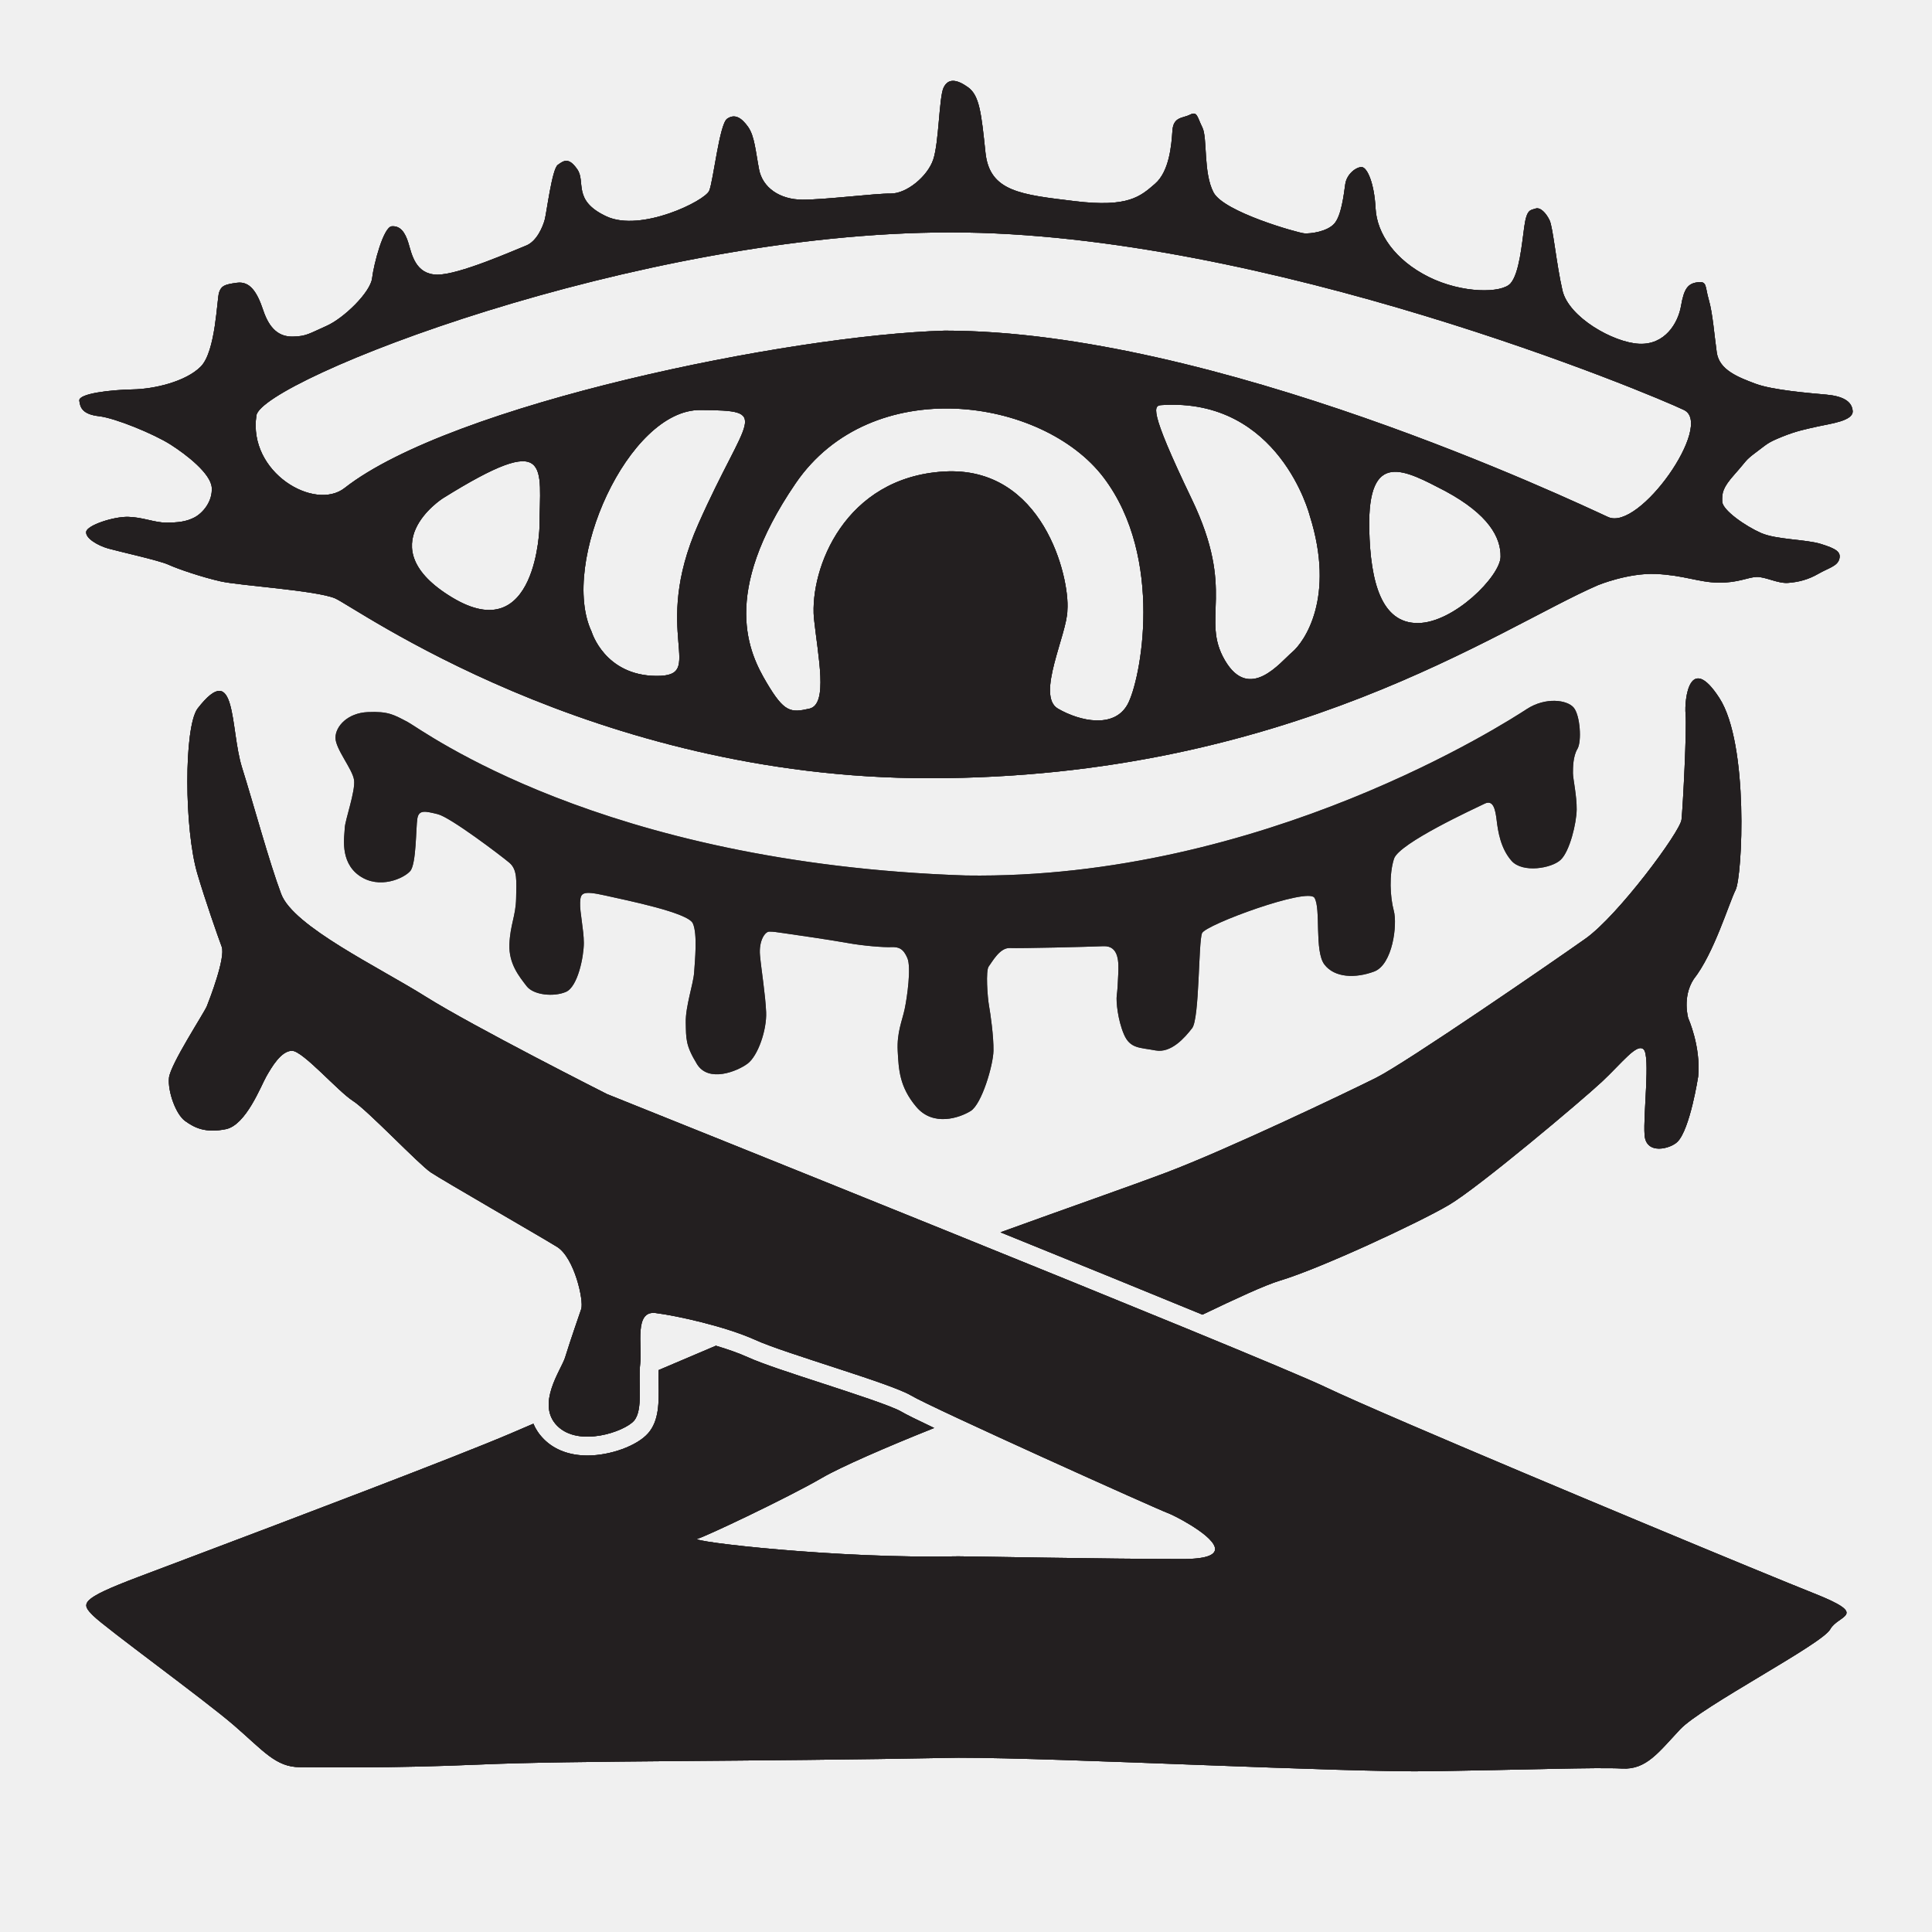
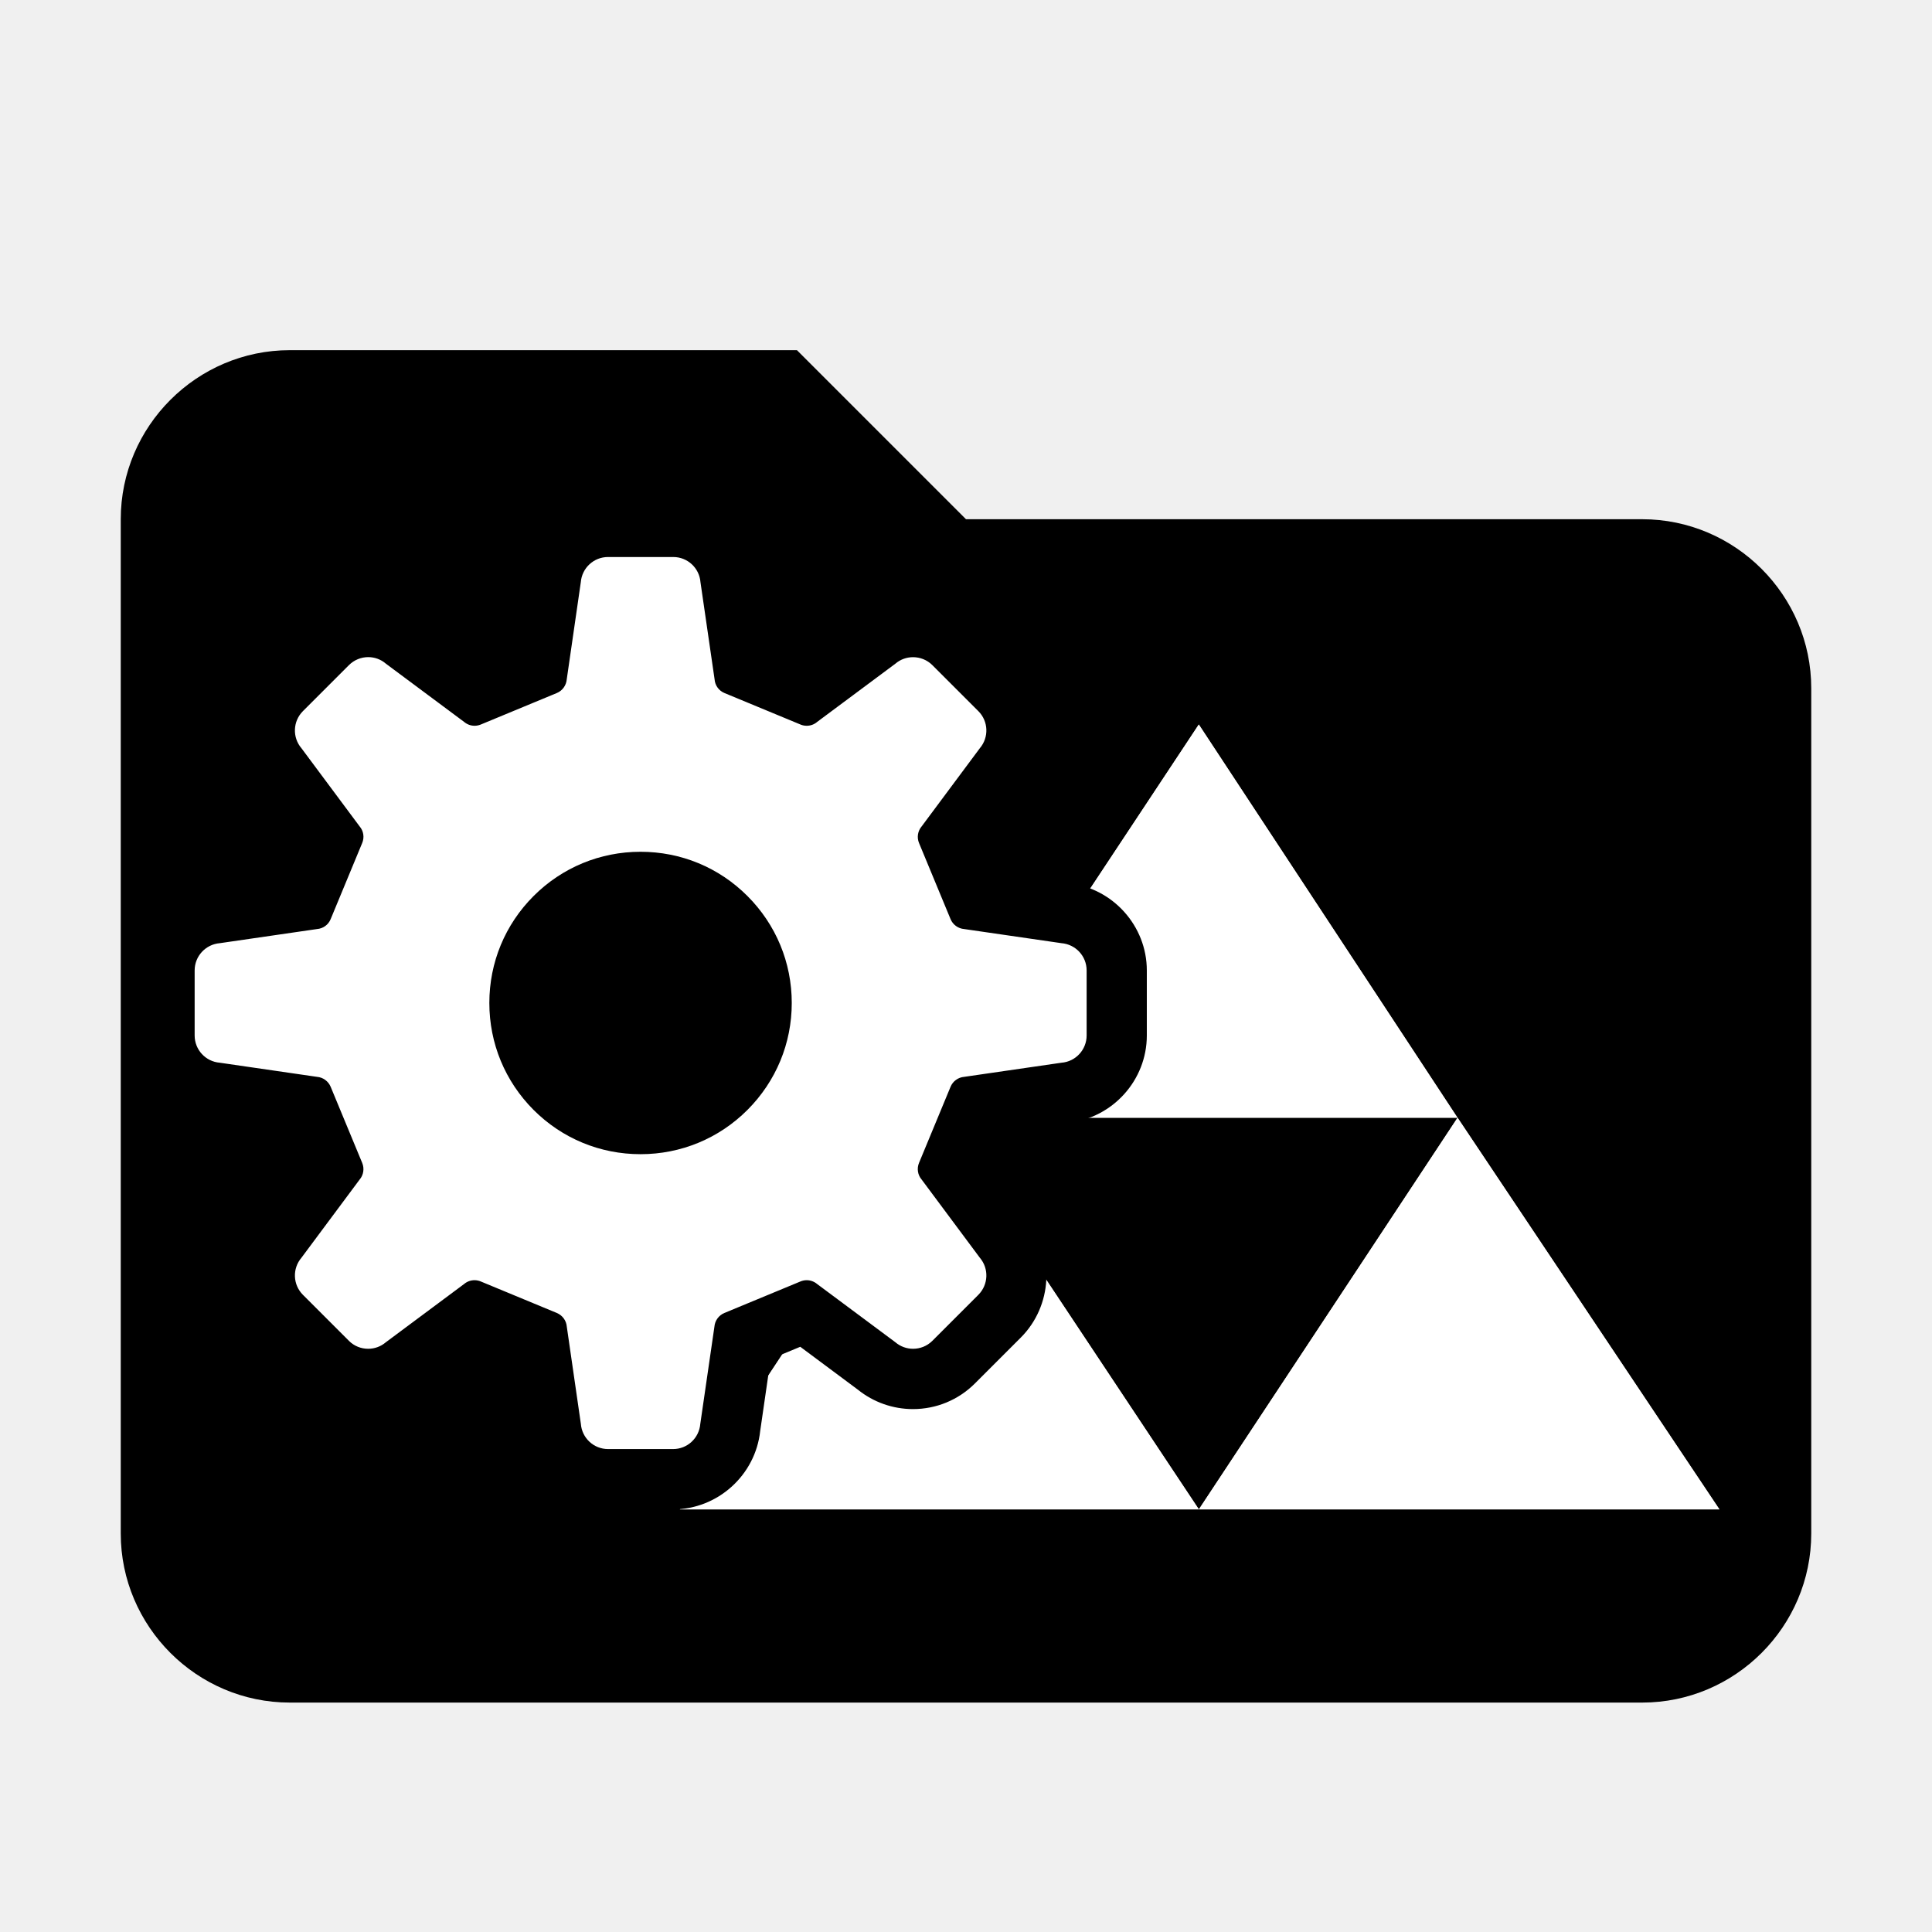
- <svg xmlns="http://www.w3.org/2000/svg" id="Cutout_SVG" viewBox="0 0 1024 1024">
+ <svg xmlns="http://www.w3.org/2000/svg" viewBox="0 0 32 32">
  <defs>
    <style>
      .cls-1 {
-         fill: #231f20;
+         fill: #fff;
      }

      .cls-2 {
-         fill: #414042;
+         fill: #e1ddd2;
      }
    </style>
  </defs>
-   <g>
-     <g id="VSC_Zonau">
-       <path class="cls-2" d="M637.32,696.79c-30.89-12.71-68.63-28.08-107.05-43.64,35.4-12.84,69.17-24.61,88.01-31.73,32.24-12.18,95.29-42.27,111.05-50.15,15.76-7.88,93.85-61.61,111.04-73.79,17.2-12.18,50.15-56.6,50.87-63.05,.72-6.44,2.86-48,2.15-55.88-.72-7.88,2.15-32.95,17.91-8.59,15.76,24.35,12.18,94.56,8.6,101.73-3.59,7.16-11.47,33.67-22.21,47.28-6.21,9.55-2.87,20.78-2.87,20.78,0,0,6.73,14.89,5.25,30.8,0,0-4.28,27.95-10.98,34.63-3.71,3.7-16.65,7.14-17.43-3.58-.8-10.91,3.1-41.79-.48-45.38-3.58-3.58-11.46,7.17-22.21,17.2-10.75,10.03-65.19,55.88-80.96,65.19-15.76,9.32-68.05,33.67-89.55,40.12-7.95,2.39-23.26,9.49-41.14,18.06Z" />
-       <path class="cls-2" d="M970.04,863.57c-4.29,7.88-68.05,40.83-79.52,53.01-11.46,12.18-17.91,21.49-30.8,20.78-12.9-.72-53.73,.71-101.02,1.43-47.28,.72-194.86-7.16-250.74-7.16-113.91,2.15-203.47,1.43-252.9,3.58-49.43,2.15-83.1,1.43-96,1.43s-19.34-8.6-35.1-22.21c-15.77-13.61-68.06-51.58-74.51-58.03-6.45-6.44-7.88-8.59,24.36-20.77,25.69-9.71,113.3-42.63,165.57-63.21,13.3-5.24,24.32-9.68,31.44-12.73,3.4-1.46,7.39-3.17,11.88-5.1,1.18,2.85,2.99,5.62,5.59,8.23,5.64,5.65,13.62,8.63,23.05,8.63,12.27,0,26.41-5.19,32.19-11.8,5.88-6.71,5.71-16.55,5.55-26.07-.04-2.65-.09-5.19,.01-7.41,9.96-4.24,20.18-8.59,30.36-12.91,6.21,1.86,12.14,3.93,16.9,6.09,7.66,3.49,23.04,8.5,39.32,13.8,16.55,5.4,37.16,12.11,42.07,15.06,2.28,1.36,8.61,4.48,17.4,8.65-25.35,10.11-49.61,20.68-59.54,26.47-9.03,5.27-25.37,13.49-39.58,20.33-12.85,6.19-23.95,11.23-26.33,11.91-5.02,1.43,74.51,10.74,138.27,9.31,5.73,0,78.08,1.43,118.92,1.43,28.12,0,15.82-10.86,4.03-18.09-5.33-3.28-10.57-5.81-11.91-6.26-4.3-1.44-125.37-55.89-136.12-62.33-10.75-6.45-66.63-22.21-82.39-29.38-15.76-7.16-41.55-12.89-53.01-14.32-11.47-1.44-7.06,17.23-8.15,26.77-1.13,9.88,1.7,24.63-3.32,30.36-5.01,5.73-29.19,14.15-40.65,2.69-11.46-11.47,2.12-29.77,4.12-36.18,3.48-11.17,7.16-21.5,8.59-25.79,1.44-4.3-3.58-27.23-12.89-32.96-9.31-5.73-60.36-35.1-66.81-39.4-6.44-4.3-33.49-32.96-41.37-37.97-7.88-5.02-26.51-26.51-32.24-26.51s-10.75,8.6-13.61,13.61c-2.87,5.02-10.75,25.79-21.49,27.94-10.75,2.15-16.48-.71-21.5-4.3-5.01-3.58-9.31-15.76-8.59-22.92,.71-7.17,18.62-34.39,20.06-37.97,1.43-3.58,10.03-25.79,7.88-31.52-2.15-5.74-8.85-24.95-12.9-38.69-7.01-23.79-7.14-77.13,0-87.4,21.02-27.23,17.25,10.65,23.64,31.04,6.31,20.11,14.33,49.91,20.78,67.11,6.45,17.19,51.58,38.68,76.66,54.44,25.07,15.76,96,51.59,96,51.59,0,0,346.74,138.98,381.13,155.46,7.77,3.72,23.6,10.69,43.81,19.39,69.34,29.84,190.25,80.07,214.1,89.5,30.81,12.18,13.61,11.47,9.31,19.35Z" />
-     </g>
+   <g id="Game_Dump" data-name="Game Dump">
+     <path d="M13.2,5.8H4.8c-1.54,0-2.8,1.26-2.8,2.8V25.4c0,1.54,1.26,2.8,2.8,2.8H27.2c1.54,0,2.8-1.26,2.8-2.8V11.4c0-1.54-1.26-2.8-2.8-2.8h-11.2l-2.8-2.8Z" />
+   </g>
+   <g id="Projects">
    <g>
-       <path class="cls-2" d="M511.999,464.024c157.526,2.369,287.09-81.583,297.147-88.153s21.495-4.928,24.946-.821,4.338,17.977,1.972,21.901-2.366,10.038-2.366,12.867,2.071,12.046,1.972,19.255c-.099,7.209-3.648,22.084-8.48,26.647s-20.213,7.118-26.03,.548c-5.817-6.57-7.198-15.696-7.888-21.445s-1.775-11.133-6.409-8.852-45.356,20.898-48.018,29.202c-2.662,8.304-2.071,20.259-.099,27.559,1.972,7.3-.592,28.563-10.452,32.213-9.86,3.65-20.903,3.376-26.326-3.741s-1.742-29.78-5.292-35.377-57.583,14.236-59.555,18.738-1.315,45.263-5.259,50.373-11.175,13.384-19.457,11.802c-8.282-1.582-13.41-.852-16.696-8.517-3.287-7.665-4.207-17.521-3.813-20.563,.394-3.042,.526-5.232,.789-11.194,.263-5.962,.657-15.331-7.888-14.966-8.545,.365-44.173,1.217-49.563,.973s-9.466,7.544-11.175,9.734-.657,16.426,.131,20.806,2.498,16.335,2.366,23.924c-.131,7.589-6.179,28.274-12.095,31.924-5.916,3.65-19.852,8.396-28.791-2.19s-9.334-19.711-9.86-29.567,2.366-16.061,3.681-22.266c1.315-6.205,3.55-22.023,1.446-27.012-2.103-4.989-4.568-6.023-8.512-5.84s-14.79-.639-23.27-2.19c-8.48-1.551-28.594-4.472-33.13-5.11-4.536-.639-5.916-.913-8.282-.913s-5.62,5.019-4.93,12.593c.69,7.574,2.859,20.715,3.254,30.114s-4.338,23.179-9.86,27.286c-5.522,4.107-20.706,10.221-26.819,.183-6.113-10.038-5.719-13.415-5.916-21.993-.197-8.578,4.043-20.441,4.437-26.555,.394-6.114,1.873-20.35-.69-26.008-2.564-5.658-34.313-12.046-46.539-14.783-12.226-2.738-13.015-1.278-13.212,3.833s1.972,14.236,1.972,21.354-3.155,23.179-9.466,25.917-17.156,1.825-20.903-3.103-9.466-11.681-9.071-22.084,3.352-14.966,3.55-24.274,.75-15.331-3.569-18.981c-4.319-3.65-31.237-24.092-37.942-25.734s-10.057-2.464-10.846,2.373-.493,23.909-3.747,27.742c-3.254,3.833-16.368,9.947-27.017,2.464-10.649-7.483-7.789-21.263-7.691-25.278s5.719-19.529,4.93-25.369-9.86-16.426-9.86-22.449,6.409-13.141,17.156-13.597,13.607,1.278,21.199,5.293,101.887,74.86,295.835,81.309Z" />
-       <g id="Eye_Main">
-         <path class="cls-2" d="M930.819,239.66c6.18-4.6,5.92-4.99,13.67-8.15,7.76-3.15,12.76-4.07,19.2-5.52,6.44-1.44,18.67-2.89,18.27-8.15-.39-5.26-5.39-7.89-13.93-8.68-8.55-.78-28.53-2.36-37.6-5.78-9.08-3.42-19.2-7.23-20.51-16.57-1.32-9.33-2.11-20.64-4.21-27.87-2.1-7.23-.79-9.99-5.92-9.33-5.12,.66-7.23,3.29-8.8,12.49-1.58,9.2-8.55,20.77-22.22,20.11-13.67-.65-37.34-14.06-40.63-28.26-3.28-14.2-4.99-33.39-6.83-37.21-1.84-3.81-4.87-7.1-7.5-6.18-2.62,.92-4.6,.14-5.91,9.6-1.32,9.47-2.63,24.59-7.23,29.98-4.6,5.39-25.74,5.48-43.49-3.39-17.74-8.87-27.41-22.89-28.1-36.34-.69-13.45-4.43-21.54-7.19-21.83-2.76-.3-8.09,3.45-8.88,9.07s-2.07,16.86-5.91,21c-3.85,4.14-12.53,5.32-15.88,5.03-3.35-.3-42.5-11.24-48.02-21.69-5.52-10.46-3.15-28.89-5.91-34.42-2.76-5.52-2.67-8.77-6.51-6.8-3.85,1.97-8.87,.99-9.37,8.48-.49,7.49-1.58,21.59-9.27,28.2-7.69,6.61-14,12.62-42.39,9.17-28.4-3.45-45.26-4.93-47.43-25.73-2.17-20.81-3.17-30.26-9.19-34.6-6.01-4.33-10.69-4.94-13.06,.28-2.36,5.23-2.4,29.09-5.46,38.06-3.05,8.97-14.2,18.05-22.48,17.95-8.28-.1-34.44,3.25-46.67,3.25s-21.3-6.44-23.14-16.04c-1.84-9.6-2.36-17.61-5.78-22.48-3.42-4.86-7.1-7.23-11.18-4.34-4.07,2.9-7.23,32.74-9.46,38.13-2.24,5.39-36.19,22.08-54.43,13.61-18.24-8.48-10.85-18.25-15.48-24.95-4.63-6.71-7.3-4.54-10.35-2.37-3.06,2.17-5.92,25.34-6.91,28.99-.98,3.65-4.14,11.54-9.95,13.81-5.82,2.26-35.6,15.57-47.13,15.38-11.54-.2-13.41-10.95-15.19-16.77-1.77-5.81-4.34-9.16-8.77-8.87-4.44,.3-9.57,20.02-10.46,27.51-.88,7.49-14.98,21.23-24.19,25.31-9.2,4.07-10.65,5.52-17.88,5.65-7.23,.13-12.35-4.07-15.64-13.93s-7.1-15.52-13.94-14.6c-6.83,.92-8.28,1.71-9.46,5.13-1.18,3.42-1.71,31.29-9.73,39.31-8.02,8.02-24.72,11.9-36.15,12.09-11.44,.2-28.6,2.17-28.2,5.92,.39,3.75,1.77,7.3,10.45,8.28,8.68,.99,29.18,9.47,37.86,14.99,8.68,5.52,21.4,15.48,21.89,22.87,.49,7.4-4.83,13.51-9.17,15.78-4.34,2.27-8.78,2.76-14.99,2.76s-12.32-2.86-20.11-3.06c-7.79-.19-21.79,4.44-22.29,7.89-.49,3.45,6.12,7.3,11.64,8.88,5.52,1.57,27.02,6.31,31.95,8.57,4.93,2.27,17.78,6.64,27.77,8.88,9.99,2.23,50.22,4.73,60.47,8.94,10.26,4.21,135.87,95.38,315.13,95.38,189.9,0,302.31-79.87,354.37-102.35,0,0,15.97-6.57,30.7-5.92,14.72,.66,22.74,4.47,33.13,4.61,10.38,.13,15.64-2.9,20.24-3.03,4.6-.13,11.18,3.55,16.57,3.16,5.39-.4,10.65-1.67,16.04-4.78,5.39-3.11,10.12-4.03,11.17-7.84,1.05-3.82-1.71-5.52-9.73-8.02s-23.53-2.24-31.68-5.79c-8.15-3.55-20.51-12.09-20.64-16.69-.13-4.6,.13-7.23,6.7-14.6,6.58-7.36,5.13-6.96,11.31-11.57Zm-644.85,39.18s-1.31,64.95-46.27,37.86c-44.96-27.08-5-52.58-5-52.58,58.64-36.55,51.27-16.57,51.27,14.72Zm84.14-1.05c-25.76,58.11,5,80.72-22.35,80.46-27.34-.26-34.18-23.4-34.18-23.4-17.09-36.29,19.46-117.8,57.58-117.53,38.13,.26,24.72,2.36-1.05,60.47Zm227.44,95.71c-7.1,12.62-24.98,8.94-36.81,2.1-11.83-6.83,5-39.7,5-52.29,1.31-17.32-12.89-76.55-65.47-73.39-52.59,3.15-71,51.31-68.89,77.56,2.21,20.65,7.69,45.82-2.37,48.12s-13.41,1.84-22.61-13.67c-9.2-15.51-24.98-46.8,15.25-105.7,40.23-58.9,130.94-45.75,163.28-3.16,32.34,42.6,19.72,107.81,12.62,120.43Zm87.36-27.87c-6.31,5.32-22.68,26.62-35.69,4.34-13.02-22.29,6.11-36.09-17.55-85.39-23.67-49.3-20.01-49.63-15.78-49.89,62.32-3.95,78.29,58.56,78.29,58.56,13.8,43.59-2.96,67.05-9.27,72.38Zm66.46-15.38c-19.13,0-25.01-21.55-25.64-49.7-.96-42.96,19.08-31.24,40.23-20.31,23.07,12.42,29.58,24.65,29.38,34.9-.19,10.26-24.84,35.11-43.97,35.11Zm100.96-56.21c-19.05-8.75-208.77-98.79-351.57-98.79-82.19,2.38-261.28,38.89-318.12,83.41-15.81,12.39-51.25-8.13-46.74-38.45,2.74-18.37,200.56-97.03,367.98-97.03s372.71,86.38,388.68,94.13c15.98,7.76-23.66,64.34-40.23,56.73Z" />
+       <g>
+         <path class="cls-2" d="M19.856,12l-4.311,6.513h8.596l-4.285-6.513Z" />
+         <path class="cls-2" d="M11.261,25l4.285-6.487,4.311,6.487H11.261Z" />
+         <path class="cls-2" d="M19.857,25h8.622l-4.337-6.487-4.285,6.487Z" />
+       </g>
+       <g>
+         <path class="cls-1" d="M19.856,12l-4.311,6.513h8.596l-4.285-6.513Z" />
+         <path class="cls-1" d="M11.261,25l4.285-6.487,4.311,6.487H11.261Z" />
+         <path class="cls-1" d="M19.857,25h8.622l-4.337-6.487-4.285,6.487Z" />
      </g>
    </g>
-   </g>
-   <g>
-     <g id="VSC_Zonau-2" data-name="VSC_Zonau">
+     <g id="Layer_4" data-name="Layer 4">
      <g>
-         <path class="cls-1" d="M637.32,696.79c-30.89-12.71-68.63-28.08-107.05-43.64,35.4-12.84,69.17-24.61,88.01-31.73,32.24-12.18,95.29-42.27,111.05-50.15,15.76-7.88,93.85-61.61,111.04-73.79,17.2-12.18,50.15-56.6,50.87-63.05,.72-6.44,2.86-48,2.15-55.88-.72-7.88,2.15-32.95,17.91-8.59,15.76,24.35,12.18,94.56,8.6,101.73-3.59,7.16-11.47,33.67-22.21,47.28-6.21,9.55-2.87,20.78-2.87,20.78,0,0,6.73,14.89,5.25,30.8,0,0-4.28,27.95-10.98,34.63-3.71,3.7-16.65,7.14-17.43-3.58-.8-10.91,3.1-41.79-.48-45.38-3.58-3.58-11.46,7.17-22.21,17.2-10.75,10.03-65.19,55.88-80.96,65.19-15.76,9.32-68.05,33.67-89.55,40.12-7.95,2.39-23.26,9.49-41.14,18.06Z" />
-         <path class="cls-1" d="M637.32,696.79c-30.89-12.71-68.63-28.08-107.05-43.64,35.4-12.84,69.17-24.61,88.01-31.73,32.24-12.18,95.29-42.27,111.05-50.15,15.76-7.88,93.85-61.61,111.04-73.79,17.2-12.18,50.15-56.6,50.87-63.05,.72-6.44,2.86-48,2.15-55.88-.72-7.88,2.15-32.95,17.91-8.59,15.76,24.35,12.18,94.56,8.6,101.73-3.59,7.16-11.47,33.67-22.21,47.28-6.21,9.55-2.87,20.78-2.87,20.78,0,0,6.73,14.89,5.25,30.8,0,0-4.28,27.95-10.98,34.63-3.71,3.7-16.65,7.14-17.43-3.58-.8-10.91,3.1-41.79-.48-45.38-3.58-3.58-11.46,7.17-22.21,17.2-10.75,10.03-65.19,55.88-80.96,65.19-15.76,9.32-68.05,33.67-89.55,40.12-7.95,2.39-23.26,9.49-41.14,18.06Z" />
-       </g>
-       <g>
-         <path class="cls-1" d="M970.04,863.57c-4.29,7.88-68.05,40.83-79.52,53.01-11.46,12.18-17.91,21.49-30.8,20.78-12.9-.72-53.73,.71-101.02,1.43-47.28,.72-194.86-7.16-250.74-7.16-113.91,2.15-203.47,1.43-252.9,3.58-49.43,2.15-83.1,1.43-96,1.43s-19.34-8.6-35.1-22.21c-15.77-13.61-68.06-51.58-74.51-58.03-6.45-6.44-7.88-8.59,24.36-20.77,25.69-9.71,113.3-42.63,165.57-63.21,13.3-5.24,24.32-9.68,31.44-12.73,3.4-1.46,7.39-3.17,11.88-5.1,1.18,2.85,2.99,5.62,5.59,8.23,5.64,5.65,13.62,8.63,23.05,8.63,12.27,0,26.41-5.19,32.19-11.8,5.88-6.71,5.71-16.55,5.55-26.07-.04-2.65-.09-5.19,.01-7.41,9.96-4.24,20.18-8.59,30.36-12.91,6.21,1.86,12.14,3.93,16.9,6.09,7.66,3.49,23.04,8.5,39.32,13.8,16.55,5.4,37.16,12.11,42.07,15.06,2.28,1.36,8.61,4.48,17.4,8.65-25.35,10.11-49.61,20.68-59.54,26.47-9.03,5.27-25.37,13.49-39.58,20.33-12.85,6.19-23.95,11.23-26.33,11.91-5.02,1.43,74.51,10.74,138.27,9.31,5.73,0,78.08,1.43,118.92,1.43,28.12,0,15.82-10.86,4.03-18.09-5.33-3.28-10.57-5.81-11.91-6.26-4.3-1.44-125.37-55.89-136.12-62.33-10.75-6.45-66.63-22.21-82.39-29.38-15.76-7.16-41.55-12.89-53.01-14.32-11.47-1.44-7.06,17.23-8.15,26.77-1.13,9.88,1.7,24.63-3.32,30.36-5.01,5.73-29.19,14.15-40.65,2.69-11.46-11.47,2.12-29.77,4.12-36.18,3.48-11.17,7.16-21.5,8.59-25.79,1.44-4.3-3.58-27.23-12.89-32.96-9.31-5.73-60.36-35.1-66.81-39.4-6.44-4.3-33.49-32.96-41.37-37.97-7.88-5.02-26.51-26.51-32.24-26.51s-10.75,8.6-13.61,13.61c-2.87,5.02-10.75,25.79-21.49,27.94-10.75,2.15-16.48-.71-21.5-4.3-5.01-3.58-9.31-15.76-8.59-22.92,.71-7.17,18.62-34.39,20.06-37.97,1.43-3.58,10.03-25.79,7.88-31.52-2.15-5.74-8.85-24.95-12.9-38.69-7.01-23.79-7.14-77.13,0-87.4,21.02-27.23,17.25,10.65,23.64,31.04,6.31,20.11,14.33,49.91,20.78,67.11,6.45,17.19,51.58,38.68,76.66,54.44,25.07,15.76,96,51.59,96,51.59,0,0,346.74,138.98,381.13,155.46,7.77,3.72,23.6,10.69,43.81,19.39,69.34,29.84,190.25,80.07,214.1,89.5,30.81,12.18,13.61,11.47,9.31,19.35Z" />
-         <path class="cls-1" d="M970.04,863.57c-4.29,7.88-68.05,40.83-79.52,53.01-11.46,12.18-17.91,21.49-30.8,20.78-12.9-.72-53.73,.71-101.02,1.43-47.28,.72-194.86-7.16-250.74-7.16-113.91,2.15-203.47,1.43-252.9,3.58-49.43,2.15-83.1,1.43-96,1.43s-19.34-8.6-35.1-22.21c-15.77-13.61-68.06-51.58-74.51-58.03-6.45-6.44-7.88-8.59,24.36-20.77,25.69-9.71,113.3-42.63,165.57-63.21,13.3-5.24,24.32-9.68,31.44-12.73,3.4-1.46,7.39-3.17,11.88-5.1,1.18,2.85,2.99,5.62,5.59,8.23,5.64,5.65,13.62,8.63,23.05,8.63,12.27,0,26.41-5.19,32.19-11.8,5.88-6.71,5.71-16.55,5.55-26.07-.04-2.65-.09-5.19,.01-7.41,9.96-4.24,20.18-8.59,30.36-12.91,6.21,1.86,12.14,3.93,16.9,6.09,7.66,3.49,23.04,8.5,39.32,13.8,16.55,5.4,37.16,12.11,42.07,15.06,2.28,1.36,8.61,4.48,17.4,8.65-25.35,10.11-49.61,20.68-59.54,26.47-9.03,5.27-25.37,13.49-39.58,20.33-12.85,6.19-23.95,11.23-26.33,11.91-5.02,1.43,74.51,10.74,138.27,9.31,5.73,0,78.08,1.43,118.92,1.43,28.12,0,15.82-10.86,4.03-18.09-5.33-3.28-10.57-5.81-11.91-6.26-4.3-1.44-125.37-55.89-136.12-62.33-10.75-6.45-66.63-22.21-82.39-29.38-15.76-7.16-41.55-12.89-53.01-14.32-11.47-1.44-7.06,17.23-8.15,26.77-1.13,9.88,1.7,24.63-3.32,30.36-5.01,5.73-29.19,14.15-40.65,2.69-11.46-11.47,2.12-29.77,4.12-36.18,3.48-11.17,7.16-21.5,8.59-25.79,1.44-4.3-3.58-27.23-12.89-32.96-9.31-5.73-60.36-35.1-66.81-39.4-6.44-4.3-33.49-32.96-41.37-37.97-7.88-5.02-26.51-26.51-32.24-26.51s-10.75,8.6-13.61,13.61c-2.87,5.02-10.75,25.79-21.49,27.94-10.75,2.15-16.48-.71-21.5-4.3-5.01-3.58-9.31-15.76-8.59-22.92,.71-7.17,18.62-34.39,20.06-37.97,1.43-3.58,10.03-25.79,7.88-31.52-2.15-5.74-8.85-24.95-12.9-38.69-7.01-23.79-7.14-77.13,0-87.4,21.02-27.23,17.25,10.65,23.64,31.04,6.31,20.11,14.33,49.91,20.78,67.11,6.45,17.19,51.58,38.68,76.66,54.44,25.07,15.76,96,51.59,96,51.59,0,0,346.74,138.98,381.13,155.46,7.77,3.72,23.6,10.69,43.81,19.39,69.34,29.84,190.25,80.07,214.1,89.5,30.81,12.18,13.61,11.47,9.31,19.35Z" />
-       </g>
-     </g>
-     <g>
-       <path class="cls-1" d="M511.999,464.024c157.526,2.369,287.09-81.583,297.147-88.153s21.495-4.928,24.946-.821,4.338,17.977,1.972,21.901-2.366,10.038-2.366,12.867,2.071,12.046,1.972,19.255c-.099,7.209-3.648,22.084-8.48,26.647s-20.213,7.118-26.03,.548c-5.817-6.57-7.198-15.696-7.888-21.445s-1.775-11.133-6.409-8.852-45.356,20.898-48.018,29.202c-2.662,8.304-2.071,20.259-.099,27.559,1.972,7.3-.592,28.563-10.452,32.213-9.86,3.65-20.903,3.376-26.326-3.741s-1.742-29.78-5.292-35.377-57.583,14.236-59.555,18.738-1.315,45.263-5.259,50.373-11.175,13.384-19.457,11.802c-8.282-1.582-13.41-.852-16.696-8.517-3.287-7.665-4.207-17.521-3.813-20.563,.394-3.042,.526-5.232,.789-11.194,.263-5.962,.657-15.331-7.888-14.966-8.545,.365-44.173,1.217-49.563,.973s-9.466,7.544-11.175,9.734-.657,16.426,.131,20.806,2.498,16.335,2.366,23.924c-.131,7.589-6.179,28.274-12.095,31.924-5.916,3.65-19.852,8.396-28.791-2.19s-9.334-19.711-9.86-29.567,2.366-16.061,3.681-22.266c1.315-6.205,3.55-22.023,1.446-27.012-2.103-4.989-4.568-6.023-8.512-5.84s-14.79-.639-23.27-2.19c-8.48-1.551-28.594-4.472-33.13-5.11-4.536-.639-5.916-.913-8.282-.913s-5.62,5.019-4.93,12.593c.69,7.574,2.859,20.715,3.254,30.114s-4.338,23.179-9.86,27.286c-5.522,4.107-20.706,10.221-26.819,.183-6.113-10.038-5.719-13.415-5.916-21.993-.197-8.578,4.043-20.441,4.437-26.555,.394-6.114,1.873-20.35-.69-26.008-2.564-5.658-34.313-12.046-46.539-14.783-12.226-2.738-13.015-1.278-13.212,3.833s1.972,14.236,1.972,21.354-3.155,23.179-9.466,25.917-17.156,1.825-20.903-3.103-9.466-11.681-9.071-22.084,3.352-14.966,3.55-24.274,.75-15.331-3.569-18.981c-4.319-3.65-31.237-24.092-37.942-25.734s-10.057-2.464-10.846,2.373-.493,23.909-3.747,27.742c-3.254,3.833-16.368,9.947-27.017,2.464-10.649-7.483-7.789-21.263-7.691-25.278s5.719-19.529,4.93-25.369-9.86-16.426-9.86-22.449,6.409-13.141,17.156-13.597,13.607,1.278,21.199,5.293,101.887,74.86,295.835,81.309Z" />
-       <g id="Eye_Main-2" data-name="Eye_Main">
-         <path class="cls-1" d="M930.819,239.66c6.18-4.6,5.92-4.99,13.67-8.15,7.76-3.15,12.76-4.07,19.2-5.52,6.44-1.44,18.67-2.89,18.27-8.15-.39-5.26-5.39-7.89-13.93-8.68-8.55-.78-28.53-2.36-37.6-5.78-9.08-3.42-19.2-7.23-20.51-16.57-1.32-9.33-2.11-20.64-4.21-27.87-2.1-7.23-.79-9.99-5.92-9.33-5.12,.66-7.23,3.29-8.8,12.49-1.58,9.2-8.55,20.77-22.22,20.11-13.67-.65-37.34-14.06-40.63-28.26-3.28-14.2-4.99-33.39-6.83-37.21-1.84-3.81-4.87-7.1-7.5-6.18-2.62,.92-4.6,.14-5.91,9.6-1.32,9.47-2.63,24.59-7.23,29.98-4.6,5.39-25.74,5.48-43.49-3.39-17.74-8.87-27.41-22.89-28.1-36.34-.69-13.45-4.43-21.54-7.19-21.83-2.76-.3-8.09,3.45-8.88,9.07s-2.07,16.86-5.91,21c-3.85,4.14-12.53,5.32-15.88,5.03-3.35-.3-42.5-11.24-48.02-21.69-5.52-10.46-3.15-28.89-5.91-34.42-2.76-5.52-2.67-8.77-6.51-6.8-3.85,1.97-8.87,.99-9.37,8.48-.49,7.49-1.58,21.59-9.27,28.2-7.69,6.61-14,12.62-42.39,9.17-28.4-3.45-45.26-4.93-47.43-25.73-2.17-20.81-3.17-30.26-9.19-34.6-6.01-4.33-10.69-4.94-13.06,.28-2.36,5.23-2.4,29.09-5.46,38.06-3.05,8.97-14.2,18.05-22.48,17.95-8.28-.1-34.44,3.25-46.67,3.25s-21.3-6.44-23.14-16.04c-1.84-9.6-2.36-17.61-5.78-22.48-3.42-4.86-7.1-7.23-11.18-4.34-4.07,2.9-7.23,32.74-9.46,38.13-2.24,5.39-36.19,22.08-54.43,13.61-18.24-8.48-10.85-18.25-15.48-24.95-4.63-6.71-7.3-4.54-10.35-2.37-3.06,2.17-5.92,25.34-6.91,28.99-.98,3.65-4.14,11.54-9.95,13.81-5.82,2.26-35.6,15.57-47.13,15.38-11.54-.2-13.41-10.95-15.19-16.77-1.77-5.81-4.34-9.16-8.77-8.87-4.44,.3-9.57,20.02-10.46,27.51-.88,7.49-14.98,21.23-24.19,25.31-9.2,4.07-10.65,5.52-17.88,5.65-7.23,.13-12.35-4.07-15.64-13.93s-7.1-15.52-13.94-14.6c-6.83,.92-8.28,1.71-9.46,5.13-1.18,3.42-1.71,31.29-9.73,39.31-8.02,8.02-24.72,11.9-36.15,12.09-11.44,.2-28.6,2.17-28.2,5.92,.39,3.75,1.77,7.3,10.45,8.28,8.68,.99,29.18,9.47,37.86,14.99,8.68,5.52,21.4,15.48,21.89,22.87,.49,7.4-4.83,13.51-9.17,15.78-4.34,2.27-8.78,2.76-14.99,2.76s-12.32-2.86-20.11-3.06c-7.79-.19-21.79,4.44-22.29,7.89-.49,3.45,6.12,7.3,11.64,8.88,5.52,1.57,27.02,6.31,31.95,8.57,4.93,2.27,17.78,6.64,27.77,8.88,9.99,2.23,50.22,4.73,60.47,8.94,10.26,4.21,135.87,95.38,315.13,95.38,189.9,0,302.31-79.87,354.37-102.35,0,0,15.97-6.57,30.7-5.92,14.72,.66,22.74,4.47,33.13,4.61,10.38,.13,15.64-2.9,20.24-3.03,4.6-.13,11.18,3.55,16.57,3.16,5.39-.4,10.65-1.67,16.04-4.78,5.39-3.11,10.12-4.03,11.17-7.84,1.05-3.82-1.71-5.52-9.73-8.02s-23.53-2.24-31.68-5.79c-8.15-3.55-20.51-12.09-20.64-16.69-.13-4.6,.13-7.23,6.7-14.6,6.58-7.36,5.13-6.96,11.31-11.57Zm-644.85,39.18s-1.31,64.95-46.27,37.86c-44.96-27.08-5-52.58-5-52.58,58.64-36.55,51.27-16.57,51.27,14.72Zm84.14-1.05c-25.76,58.11,5,80.72-22.35,80.46-27.34-.26-34.18-23.4-34.18-23.4-17.09-36.29,19.46-117.8,57.58-117.53,38.13,.26,24.72,2.36-1.05,60.47Zm227.44,95.71c-7.1,12.62-24.98,8.94-36.81,2.1-11.83-6.83,5-39.7,5-52.29,1.31-17.32-12.89-76.55-65.47-73.39-52.59,3.15-71,51.31-68.89,77.56,2.21,20.65,7.69,45.82-2.37,48.12s-13.41,1.84-22.61-13.67c-9.2-15.51-24.98-46.8,15.25-105.7,40.23-58.9,130.94-45.75,163.28-3.16,32.34,42.6,19.72,107.81,12.62,120.43Zm87.36-27.87c-6.31,5.32-22.68,26.62-35.69,4.34-13.02-22.29,6.11-36.09-17.55-85.39-23.67-49.3-20.01-49.63-15.78-49.89,62.32-3.95,78.29,58.56,78.29,58.56,13.8,43.59-2.96,67.05-9.27,72.38Zm66.46-15.38c-19.13,0-25.01-21.55-25.64-49.7-.96-42.96,19.08-31.24,40.23-20.31,23.07,12.42,29.58,24.65,29.38,34.9-.19,10.26-24.84,35.11-43.97,35.11Zm100.96-56.21c-19.05-8.75-208.77-98.79-351.57-98.79-82.19,2.38-261.28,38.89-318.12,83.41-15.81,12.39-51.25-8.13-46.74-38.45,2.74-18.37,200.56-97.03,367.98-97.03s372.71,86.38,388.68,94.13c15.98,7.76-23.66,64.34-40.23,56.73Z" />
-         <path class="cls-1" d="M930.819,239.66c6.18-4.6,5.92-4.99,13.67-8.15,7.76-3.15,12.76-4.07,19.2-5.52,6.44-1.44,18.67-2.89,18.27-8.15-.39-5.26-5.39-7.89-13.93-8.68-8.55-.78-28.53-2.36-37.6-5.78-9.08-3.42-19.2-7.23-20.51-16.57-1.32-9.33-2.11-20.64-4.21-27.87-2.1-7.23-.79-9.99-5.92-9.33-5.12,.66-7.23,3.29-8.8,12.49-1.58,9.2-8.55,20.77-22.22,20.11-13.67-.65-37.34-14.06-40.63-28.26-3.28-14.2-4.99-33.39-6.83-37.21-1.84-3.81-4.87-7.1-7.5-6.18-2.62,.92-4.6,.14-5.91,9.6-1.32,9.47-2.63,24.59-7.23,29.98-4.6,5.39-25.74,5.48-43.49-3.39-17.74-8.87-27.41-22.89-28.1-36.34-.69-13.45-4.43-21.54-7.19-21.83-2.76-.3-8.09,3.45-8.88,9.07s-2.07,16.86-5.91,21c-3.85,4.14-12.53,5.32-15.88,5.03-3.35-.3-42.5-11.24-48.02-21.69-5.52-10.46-3.15-28.89-5.91-34.42-2.76-5.52-2.67-8.77-6.51-6.8-3.85,1.97-8.87,.99-9.37,8.48-.49,7.49-1.58,21.59-9.27,28.2-7.69,6.61-14,12.62-42.39,9.17-28.4-3.45-45.26-4.93-47.43-25.73-2.17-20.81-3.17-30.26-9.19-34.6-6.01-4.33-10.69-4.94-13.06,.28-2.36,5.23-2.4,29.09-5.46,38.06-3.05,8.97-14.2,18.05-22.48,17.95-8.28-.1-34.44,3.25-46.67,3.25s-21.3-6.44-23.14-16.04c-1.84-9.6-2.36-17.61-5.78-22.48-3.42-4.86-7.1-7.23-11.18-4.34-4.07,2.9-7.23,32.74-9.46,38.13-2.24,5.39-36.19,22.08-54.43,13.61-18.24-8.48-10.85-18.25-15.48-24.95-4.63-6.71-7.3-4.54-10.35-2.37-3.06,2.17-5.92,25.34-6.91,28.99-.98,3.65-4.14,11.54-9.95,13.81-5.82,2.26-35.6,15.57-47.13,15.38-11.54-.2-13.41-10.95-15.19-16.77-1.77-5.81-4.34-9.16-8.77-8.87-4.44,.3-9.57,20.02-10.46,27.51-.88,7.49-14.98,21.23-24.19,25.31-9.2,4.07-10.65,5.52-17.88,5.65-7.23,.13-12.35-4.07-15.64-13.93s-7.1-15.52-13.94-14.6c-6.83,.92-8.28,1.71-9.46,5.13-1.18,3.42-1.71,31.29-9.73,39.31-8.02,8.02-24.72,11.9-36.15,12.09-11.44,.2-28.6,2.17-28.2,5.92,.39,3.75,1.77,7.3,10.45,8.28,8.68,.99,29.18,9.47,37.86,14.99,8.68,5.52,21.4,15.48,21.89,22.87,.49,7.4-4.83,13.51-9.17,15.78-4.34,2.27-8.78,2.76-14.99,2.76s-12.32-2.86-20.11-3.06c-7.79-.19-21.79,4.44-22.29,7.89-.49,3.45,6.12,7.3,11.64,8.88,5.52,1.57,27.02,6.31,31.95,8.57,4.93,2.27,17.78,6.64,27.77,8.88,9.99,2.23,50.22,4.73,60.47,8.94,10.26,4.21,135.87,95.38,315.13,95.38,189.9,0,302.31-79.87,354.37-102.35,0,0,15.97-6.57,30.7-5.92,14.72,.66,22.74,4.47,33.13,4.61,10.38,.13,15.64-2.9,20.24-3.03,4.6-.13,11.18,3.55,16.57,3.16,5.39-.4,10.65-1.67,16.04-4.78,5.39-3.11,10.12-4.03,11.17-7.84,1.05-3.82-1.71-5.52-9.73-8.02s-23.53-2.24-31.68-5.79c-8.15-3.55-20.51-12.09-20.64-16.69-.13-4.6,.13-7.23,6.7-14.6,6.58-7.36,5.13-6.96,11.31-11.57Zm-644.85,39.18s-1.31,64.95-46.27,37.86c-44.96-27.08-5-52.58-5-52.58,58.64-36.55,51.27-16.57,51.27,14.72Zm84.14-1.05c-25.76,58.11,5,80.72-22.35,80.46-27.34-.26-34.18-23.4-34.18-23.4-17.09-36.29,19.46-117.8,57.58-117.53,38.13,.26,24.72,2.36-1.05,60.47Zm227.44,95.71c-7.1,12.62-24.98,8.94-36.81,2.1-11.83-6.83,5-39.7,5-52.29,1.31-17.32-12.89-76.55-65.47-73.39-52.59,3.15-71,51.31-68.89,77.56,2.21,20.65,7.69,45.82-2.37,48.12s-13.41,1.84-22.61-13.67c-9.2-15.51-24.98-46.8,15.25-105.7,40.23-58.9,130.94-45.75,163.28-3.16,32.34,42.6,19.72,107.81,12.62,120.43Zm87.36-27.87c-6.31,5.32-22.68,26.62-35.69,4.34-13.02-22.29,6.11-36.09-17.55-85.39-23.67-49.3-20.01-49.63-15.78-49.89,62.32-3.95,78.29,58.56,78.29,58.56,13.8,43.59-2.96,67.05-9.27,72.38Zm66.46-15.38c-19.13,0-25.01-21.55-25.64-49.7-.96-42.96,19.08-31.24,40.23-20.31,23.07,12.42,29.58,24.65,29.38,34.9-.19,10.26-24.84,35.11-43.97,35.11Zm100.96-56.21c-19.05-8.75-208.77-98.79-351.57-98.79-82.19,2.38-261.28,38.89-318.12,83.41-15.81,12.39-51.25-8.13-46.74-38.45,2.74-18.37,200.56-97.03,367.98-97.03s372.71,86.38,388.68,94.13c15.98,7.76-23.66,64.34-40.23,56.73Z" />
+         <path class="cls-1" d="M10.074,24.5c-.494,0-.911-.386-.949-.878l-.213-1.465-1.018-.421-1.201,.896c-.146,.126-.365,.207-.593,.207-.254,0-.493-.099-.673-.278l-.763-.762c-.349-.351-.37-.918-.05-1.292l.874-1.177-.422-1.017-1.496-.216c-.46-.035-.845-.452-.845-.946v-1.077c0-.494,.385-.911,.877-.95l1.465-.214,.422-1.016-.896-1.202c-.3-.35-.277-.917,.071-1.266l.763-.762c.18-.18,.419-.279,.674-.279,.227,0,.446,.082,.618,.229l1.192,.886,1.001-.431,.216-1.498c.035-.46,.452-.846,.945-.846h1.078c.493,0,.91,.386,.948,.878l.215,1.464,1.016,.421,1.202-.896c.146-.126,.365-.208,.592-.208,.255,0,.494,.099,.674,.279l.762,.762c.348,.348,.371,.915,.053,1.291l-.876,1.178,.422,1.016,1.496,.216c.459,.035,.845,.452,.845,.946v1.077c0,.494-.386,.911-.878,.949l-1.464,.214-.421,1.017,.896,1.202c.298,.349,.276,.915-.071,1.265l-.763,.763c-.18,.18-.419,.278-.673,.278-.228,0-.447-.081-.619-.229l-1.191-.886-1.002,.432-.216,1.498c-.035,.46-.452,.846-.945,.846h-1.078Zm.539-9.892c-.536,0-1.039,.208-1.418,.587s-.587,.882-.587,1.417c0,.535,.209,1.039,.587,1.417,.379,.378,.883,.587,1.418,.587s1.039-.209,1.418-.587c.378-.379,.587-.883,.587-1.417,0-.535-.209-1.039-.587-1.417-.379-.378-.882-.587-1.418-.587Z" />
+         <path d="M11.152,9.226c.236,0,.432,.182,.45,.417l.234,1.61c.007,.1,.071,.188,.164,.226l1.26,.522c.033,.014,.068,.02,.102,.02,.063,0,.125-.022,.174-.065l1.294-.963c.085-.073,.189-.108,.293-.108,.116,0,.232,.044,.32,.132l.762,.762c.167,.167,.177,.434,.024,.614l-.963,1.294c-.065,.076-.083,.183-.044,.276l.522,1.26c.038,.093,.126,.157,.226,.165l1.611,.234c.235,.019,.417,.215,.417,.451v1.078c0,.236-.182,.433-.417,.451l-1.611,.234c-.1,.008-.188,.072-.226,.165l-.522,1.26c-.039,.093-.022,.201,.044,.277l.963,1.294c.153,.179,.143,.446-.024,.614l-.762,.762c-.088,.088-.204,.132-.32,.132-.104,0-.209-.036-.294-.109l-1.294-.963c-.05-.042-.111-.064-.174-.064-.035,0-.069,.007-.103,.021l-1.26,.522c-.093,.039-.157,.126-.165,.227l-.234,1.61c-.019,.235-.214,.417-.45,.417h-1.078c-.236,0-.432-.182-.45-.417l-.233-1.61c-.008-.101-.072-.188-.165-.227l-1.26-.522c-.033-.014-.068-.021-.103-.021-.063,0-.125,.022-.174,.064l-1.294,.963c-.085,.073-.189,.109-.294,.109-.116,0-.232-.044-.319-.132l-.762-.762c-.167-.168-.177-.434-.024-.614l.963-1.294c.065-.076,.082-.183,.043-.277l-.522-1.26c-.039-.093-.126-.157-.226-.165l-1.61-.234c-.235-.018-.417-.215-.417-.451v-1.078c0-.236,.182-.432,.417-.451l1.61-.234c.101-.008,.188-.071,.226-.165l.522-1.26c.039-.093,.023-.2-.043-.276l-.963-1.294c-.153-.179-.143-.447,.024-.614l.762-.762c.088-.088,.204-.133,.32-.133,.104,0,.209,.036,.293,.109l1.294,.963c.049,.042,.111,.065,.174,.065,.035,0,.069-.007,.102-.02l1.26-.522c.093-.038,.157-.127,.165-.226l.233-1.61c.019-.236,.215-.417,.45-.417h1.078m-.539,9.891c.669,0,1.298-.26,1.771-.733,.473-.474,.734-1.102,.734-1.772,0-.669-.261-1.298-.734-1.771-.473-.474-1.102-.733-1.771-.733-.669,0-1.298,.26-1.771,.733-.473,.473-.733,1.102-.733,1.771,0,.669,.26,1.298,.733,1.772,.473,.473,1.102,.733,1.771,.733m.539-10.891h-1.078c-.739,0-1.365,.566-1.443,1.297l-.173,1.192-.491,.203-.956-.711c-.257-.208-.579-.321-.91-.321-.389,0-.754,.151-1.028,.426l-.761,.761c-.522,.522-.565,1.364-.105,1.937l.712,.956-.203,.49-1.193,.173c-.73,.079-1.296,.705-1.296,1.444v1.078c0,.74,.567,1.366,1.298,1.444l1.191,.173,.203,.491-.712,.956c-.459,.572-.417,1.414,.104,1.936l.763,.763c.273,.274,.638,.425,1.026,.425,.332,0,.653-.114,.911-.321l.955-.711,.491,.203,.173,1.193c.079,.731,.705,1.297,1.444,1.297h1.078c.738,0,1.364-.566,1.443-1.297l.173-1.193,.491-.203,.955,.711c.257,.207,.579,.321,.911,.321,.387,0,.752-.151,1.026-.424l.763-.763c.521-.524,.564-1.365,.105-1.936l-.712-.957,.203-.491,1.192-.173c.731-.078,1.297-.703,1.297-1.444v-1.078c0-.739-.566-1.365-1.296-1.444l-1.193-.173-.203-.49,.711-.956c.46-.572,.417-1.415-.105-1.937l-.762-.762c-.275-.275-.64-.425-1.027-.425-.331,0-.653,.114-.91,.321l-.955,.711-.49-.203-.173-1.192c-.078-.731-.704-1.297-1.444-1.297h0Zm-.539,9.891c-.402,0-.78-.157-1.065-.441-.283-.284-.44-.662-.44-1.064,0-.402,.156-.78,.44-1.064,.284-.284,.662-.44,1.064-.44,.403,0,.78,.156,1.063,.44,.285,.285,.441,.663,.441,1.064s-.157,.78-.441,1.065c-.283,.283-.661,.44-1.063,.44h0Z" />
      </g>
    </g>
  </g>
</svg>
